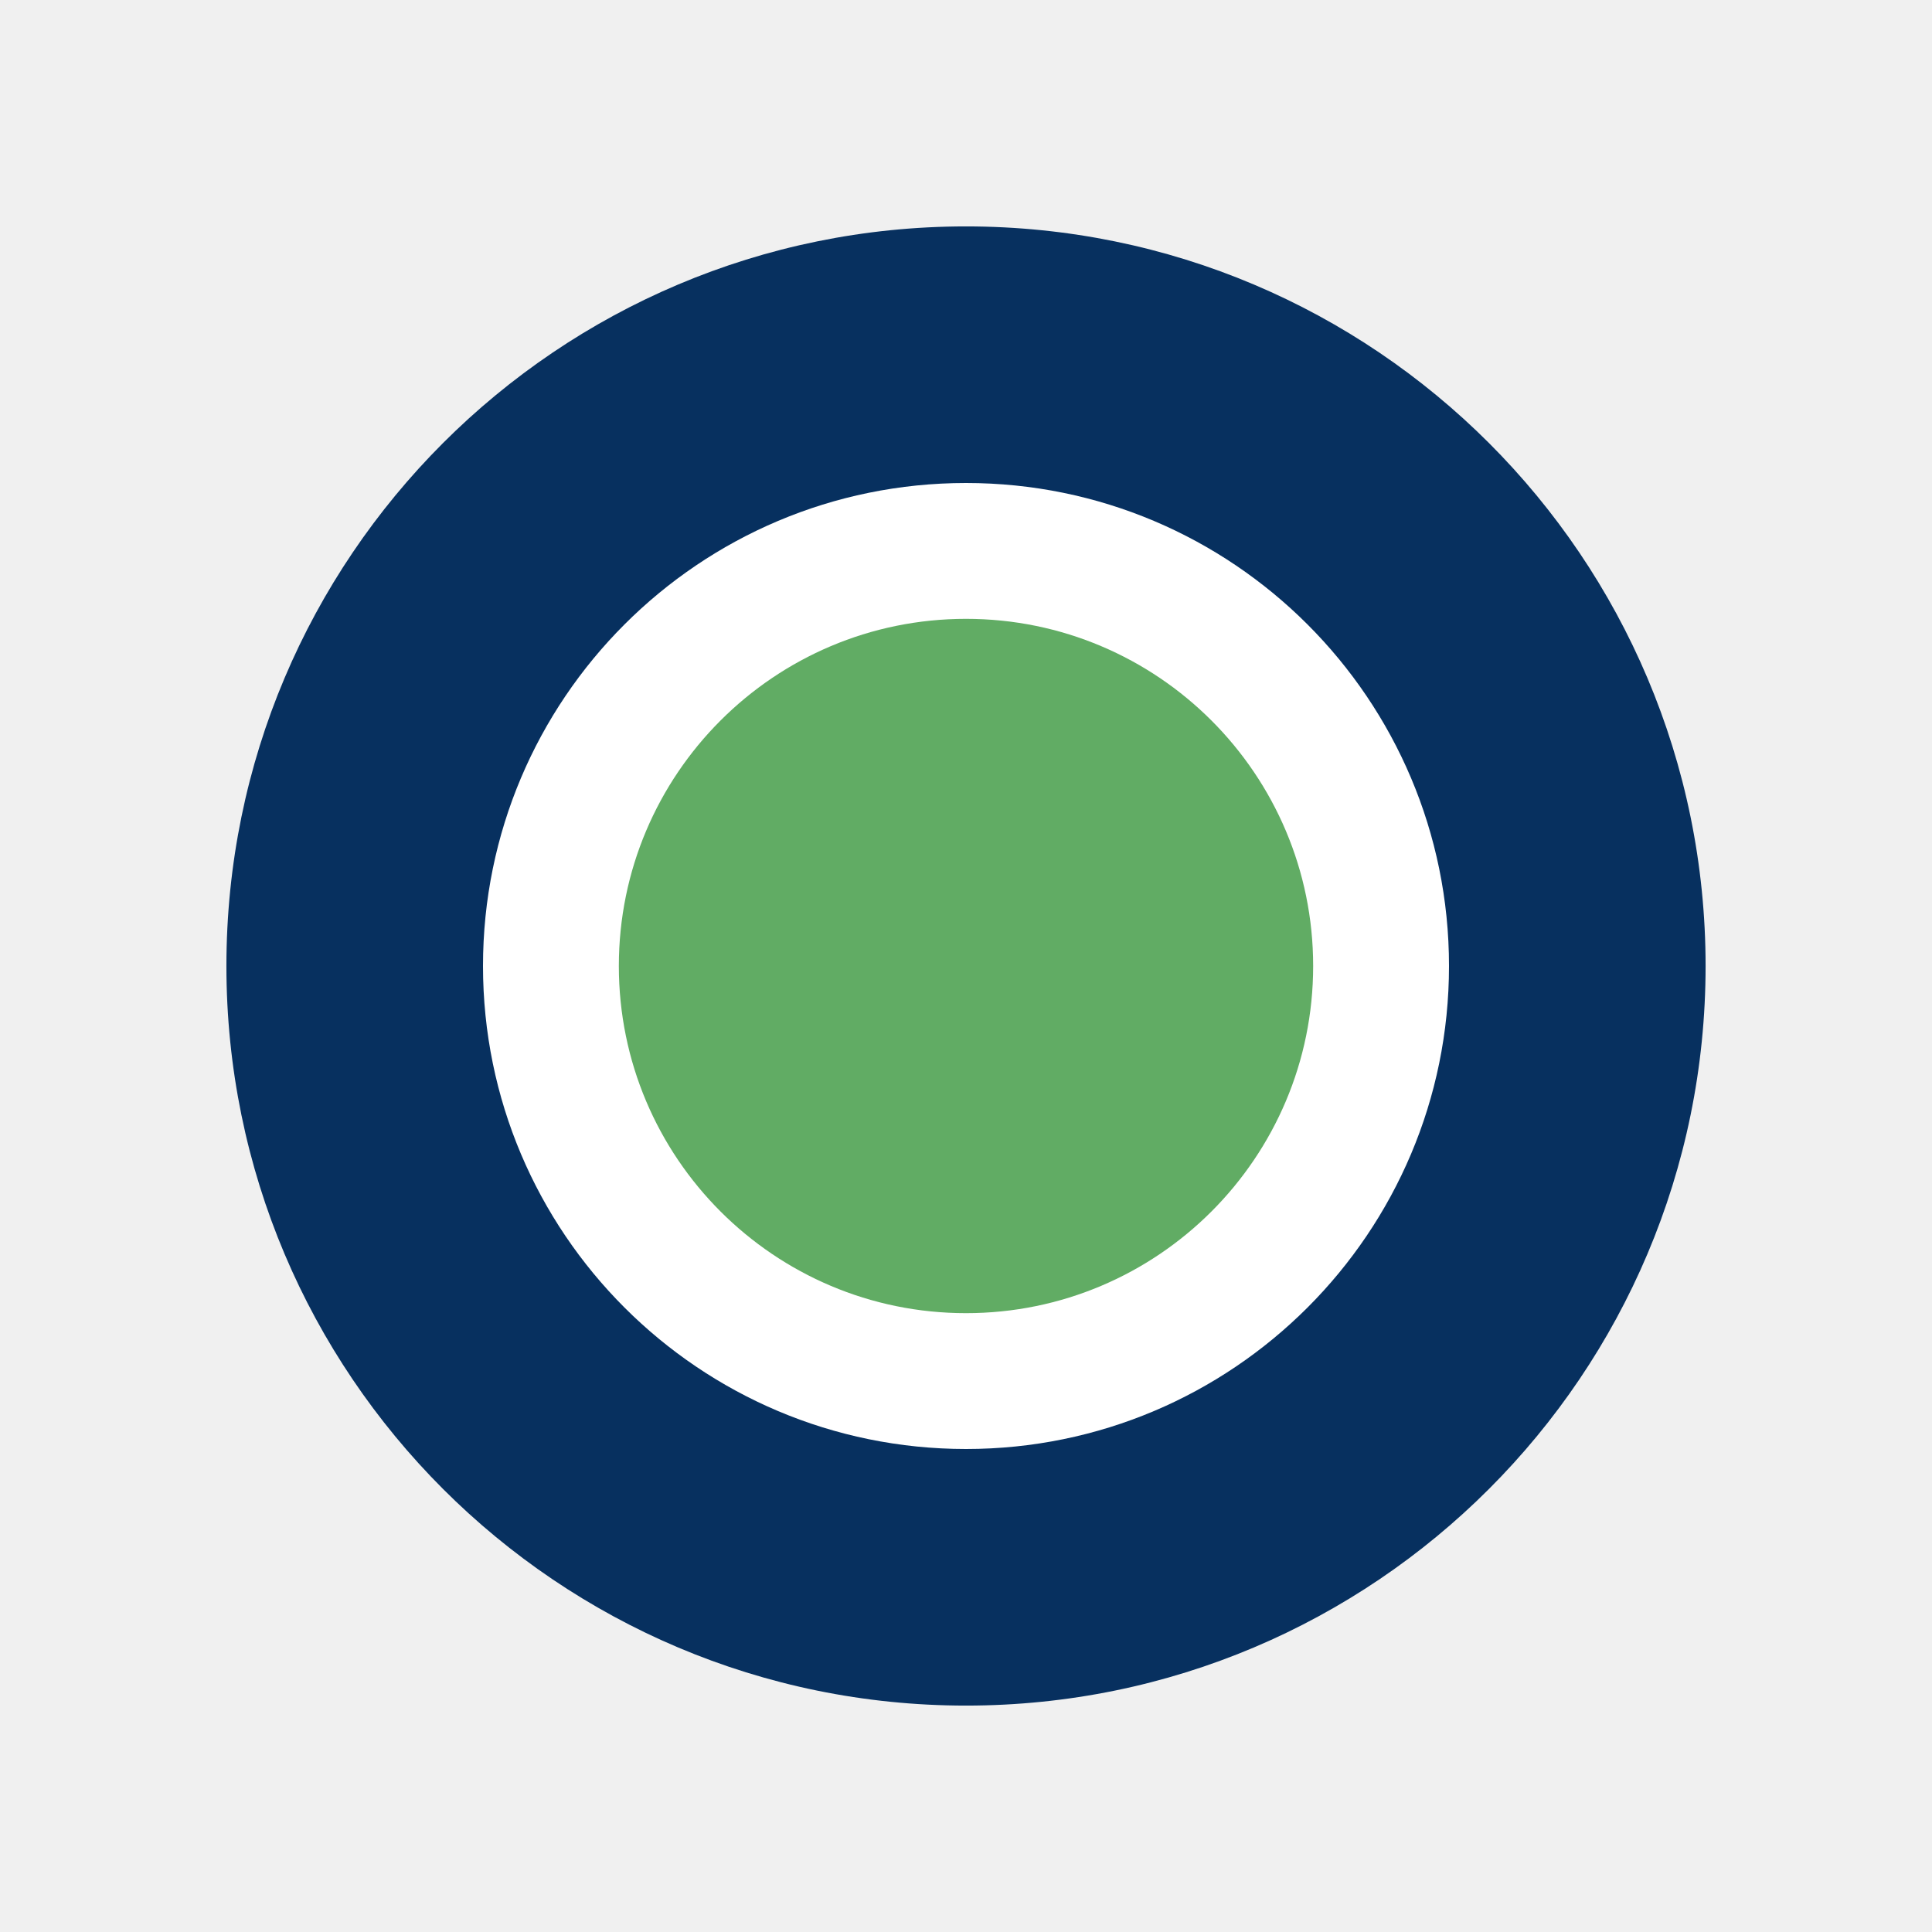
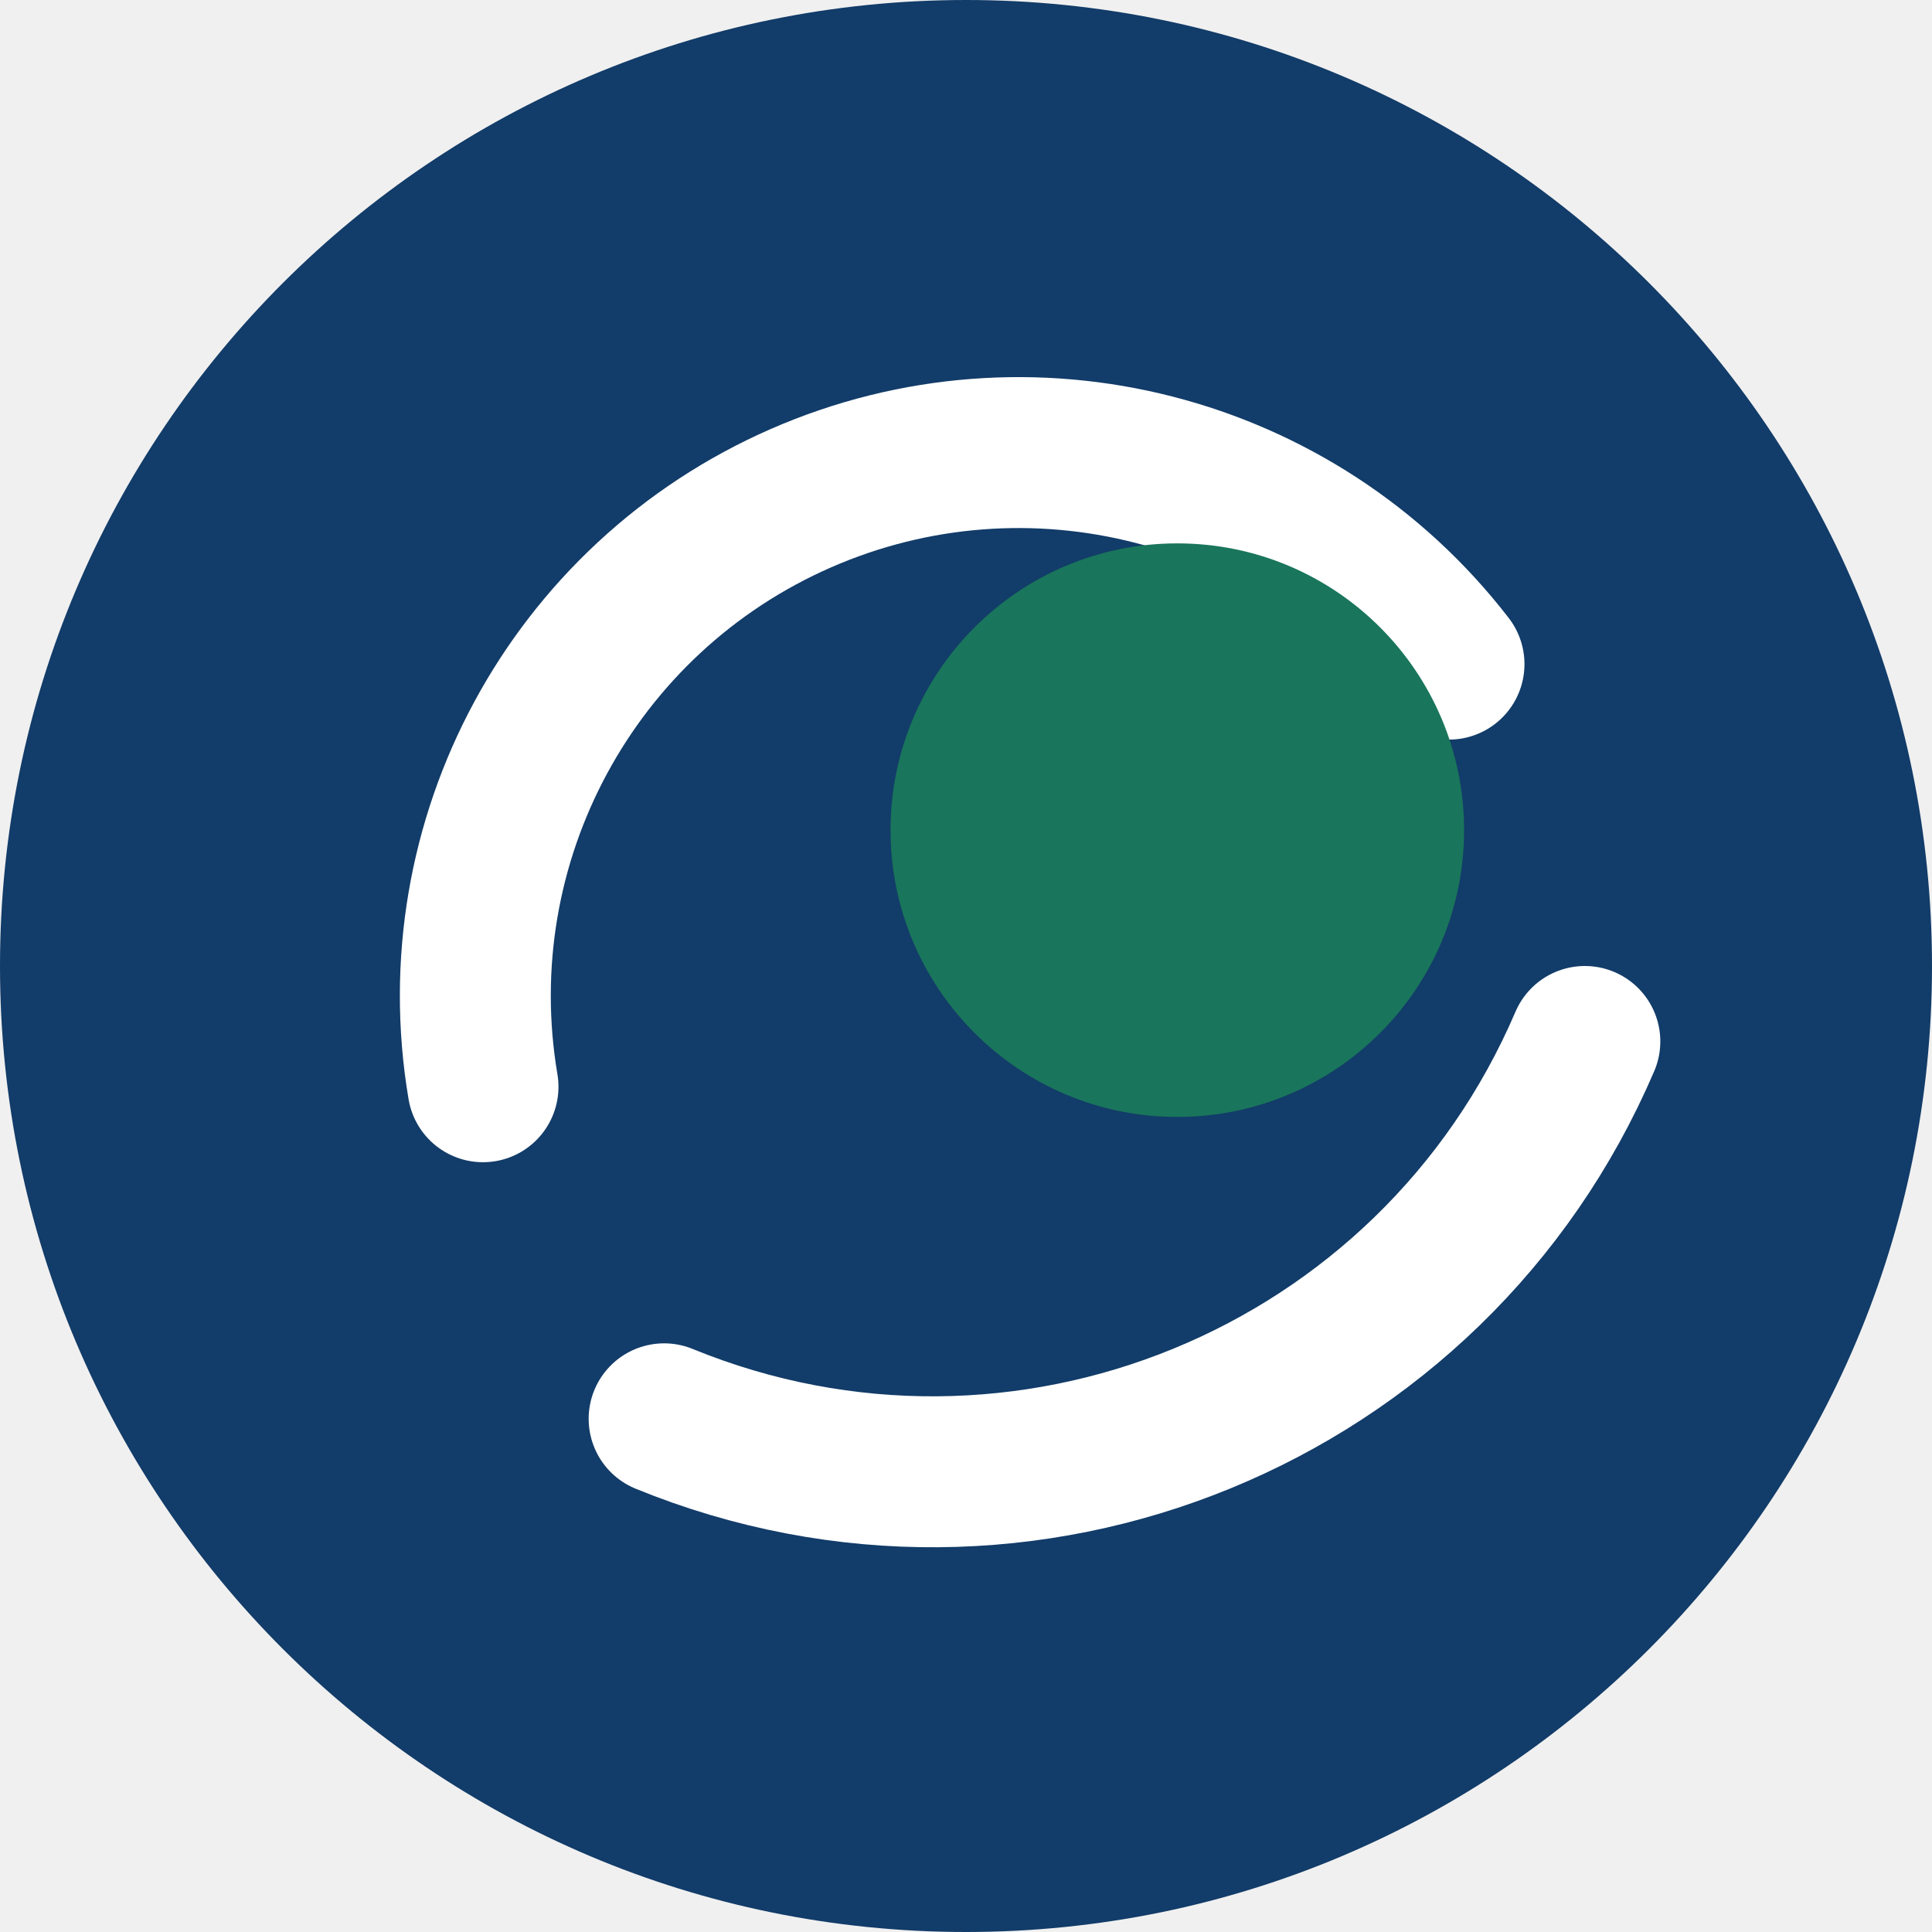
- <svg xmlns="http://www.w3.org/2000/svg" viewBox="0 0 128 128" role="img" aria-label="Appointment slot monitor icon">
-   <circle cx="64" cy="64" r="49" fill="#07305f" />
-   <circle cx="64" cy="64" r="32" fill="#ffffff" />
-   <circle cx="64" cy="64" r="23" fill="#61ac64" />
+ <svg xmlns="http://www.w3.org/2000/svg" viewBox="0 0 128 128" role="img" aria-label="TLS slot monitor radar icon">
+   <circle cx="64" cy="64" r="64" fill="#123c69" />
+   <path d="M32 72 A36 36 0 0 1 96 44" fill="none" stroke="#ffffff" stroke-width="10" stroke-linecap="round" stroke-linejoin="round" />
+   <path d="M44 94 A47 47 0 0 0 105 69" fill="none" stroke="#ffffff" stroke-width="10" stroke-linecap="round" stroke-linejoin="round" />
+   <circle cx="78" cy="55" r="19" fill="#19755b" />
</svg>
